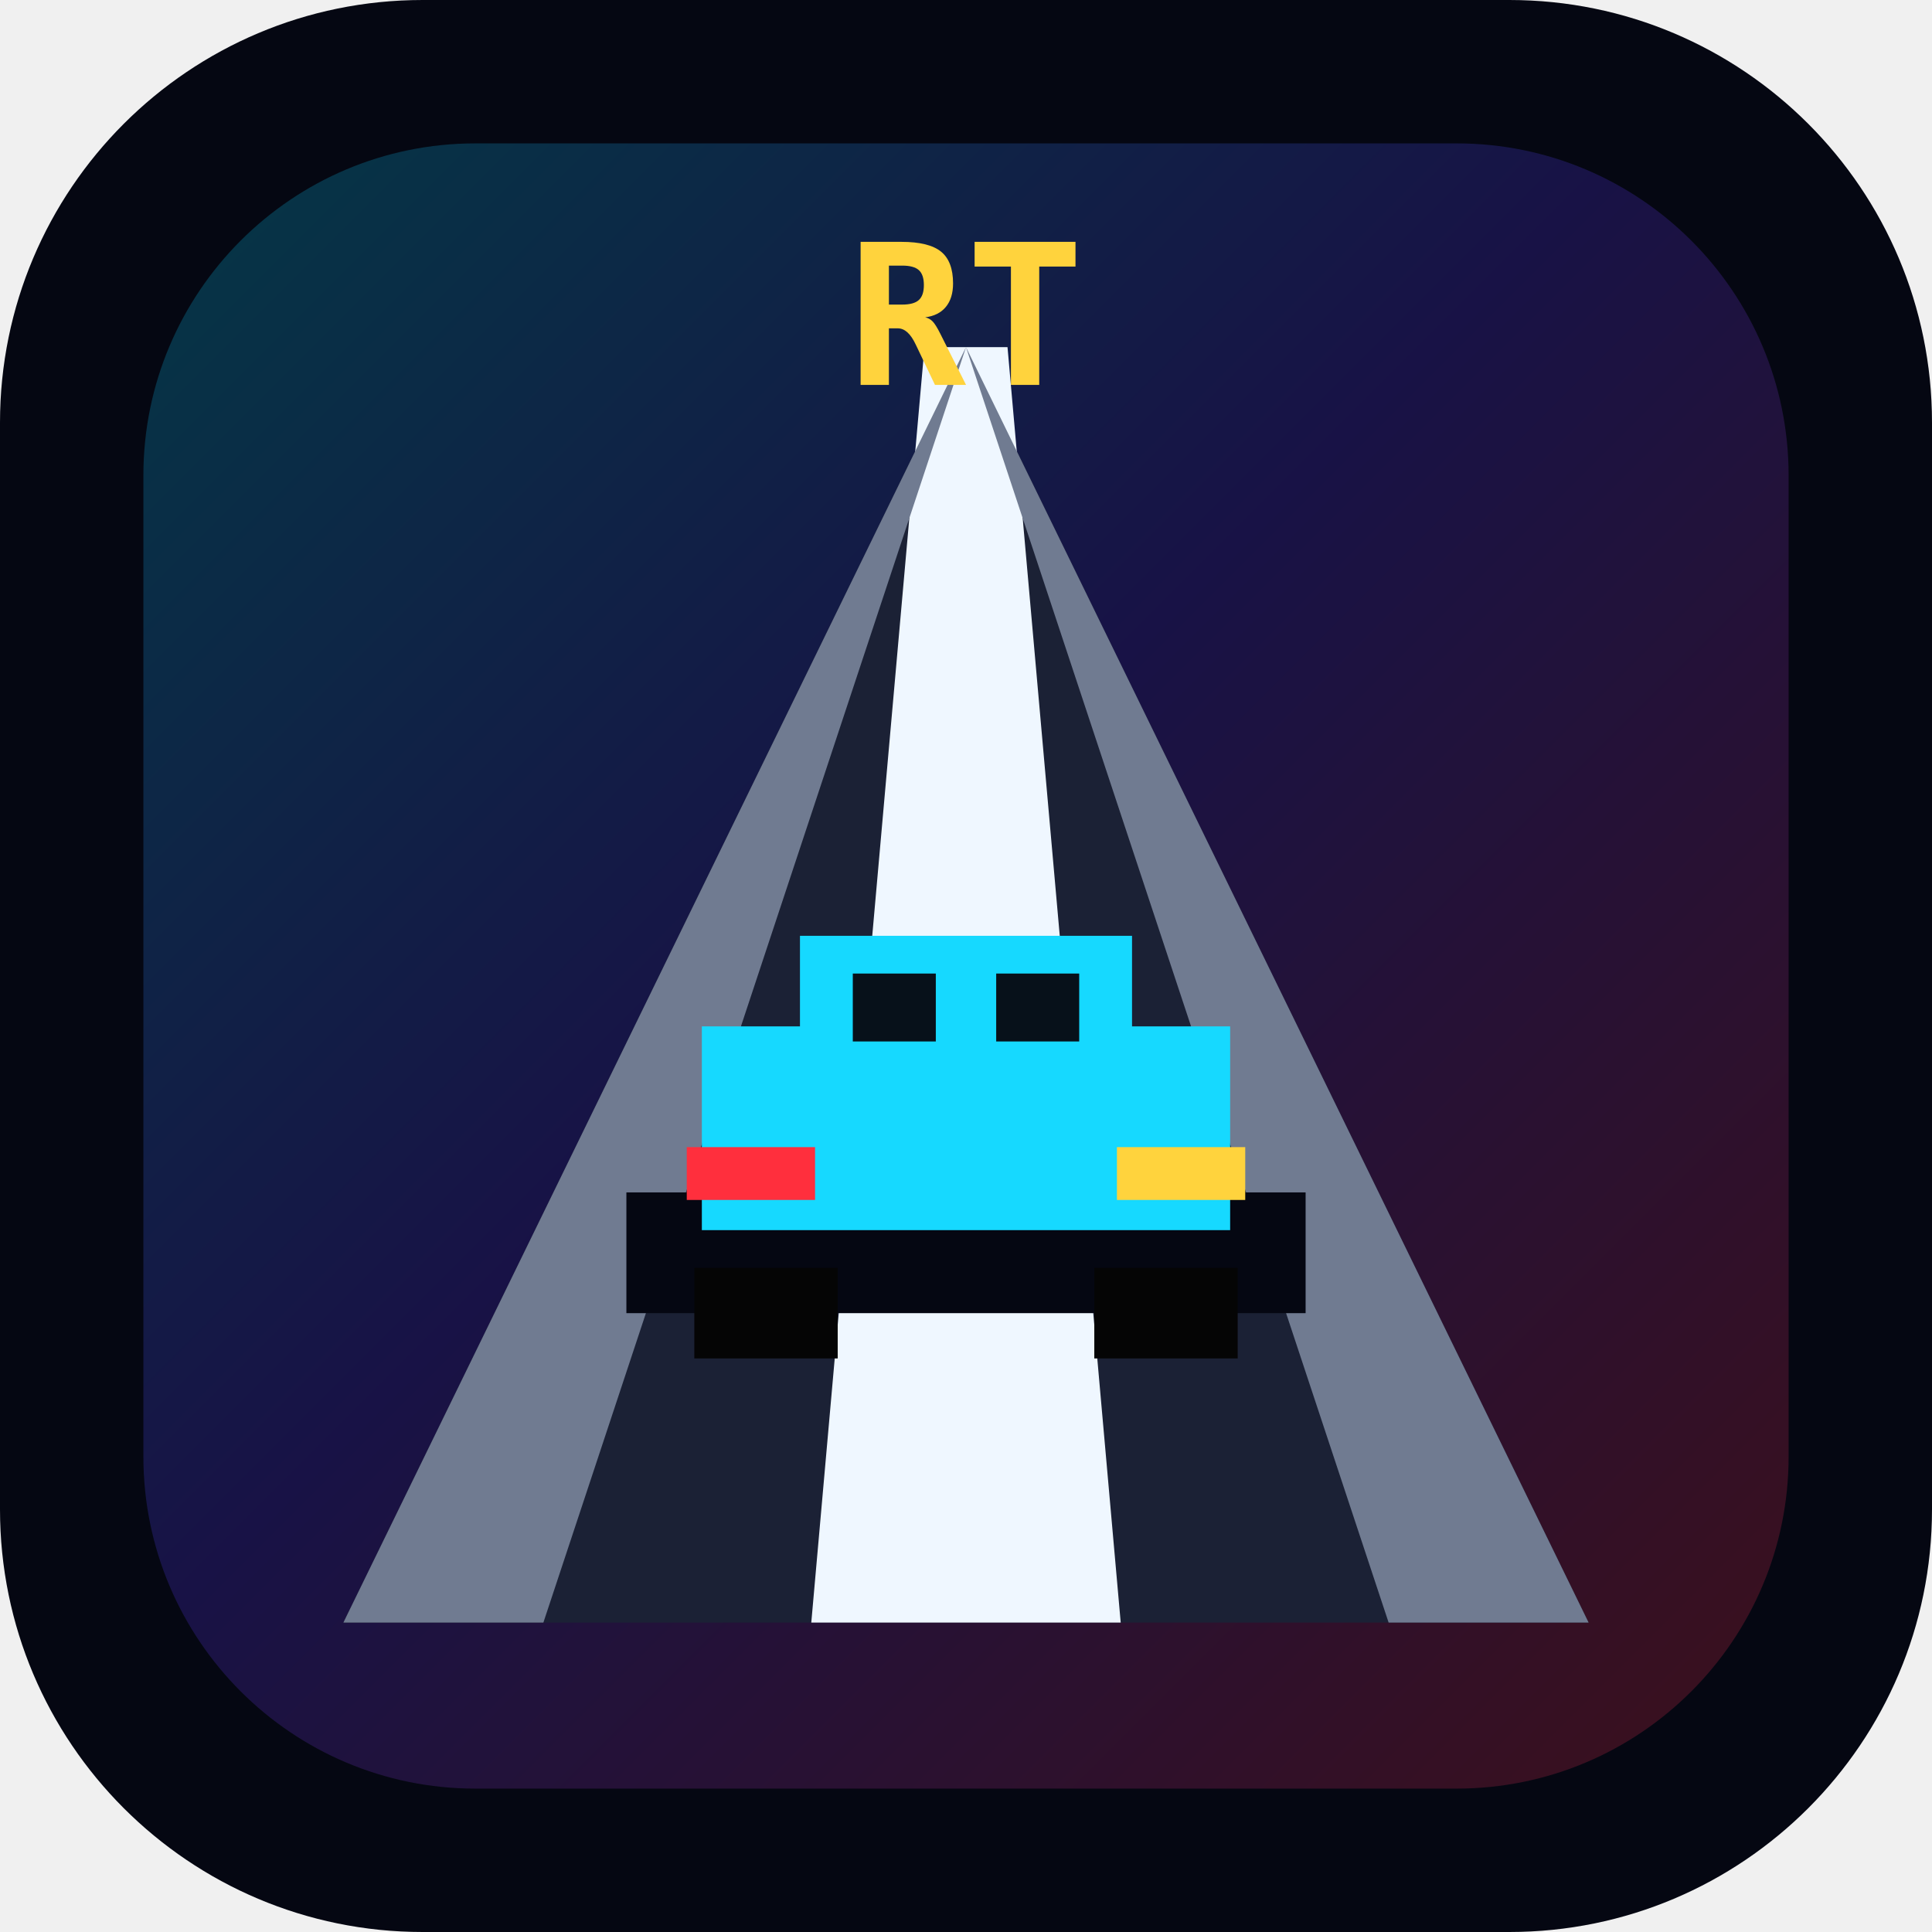
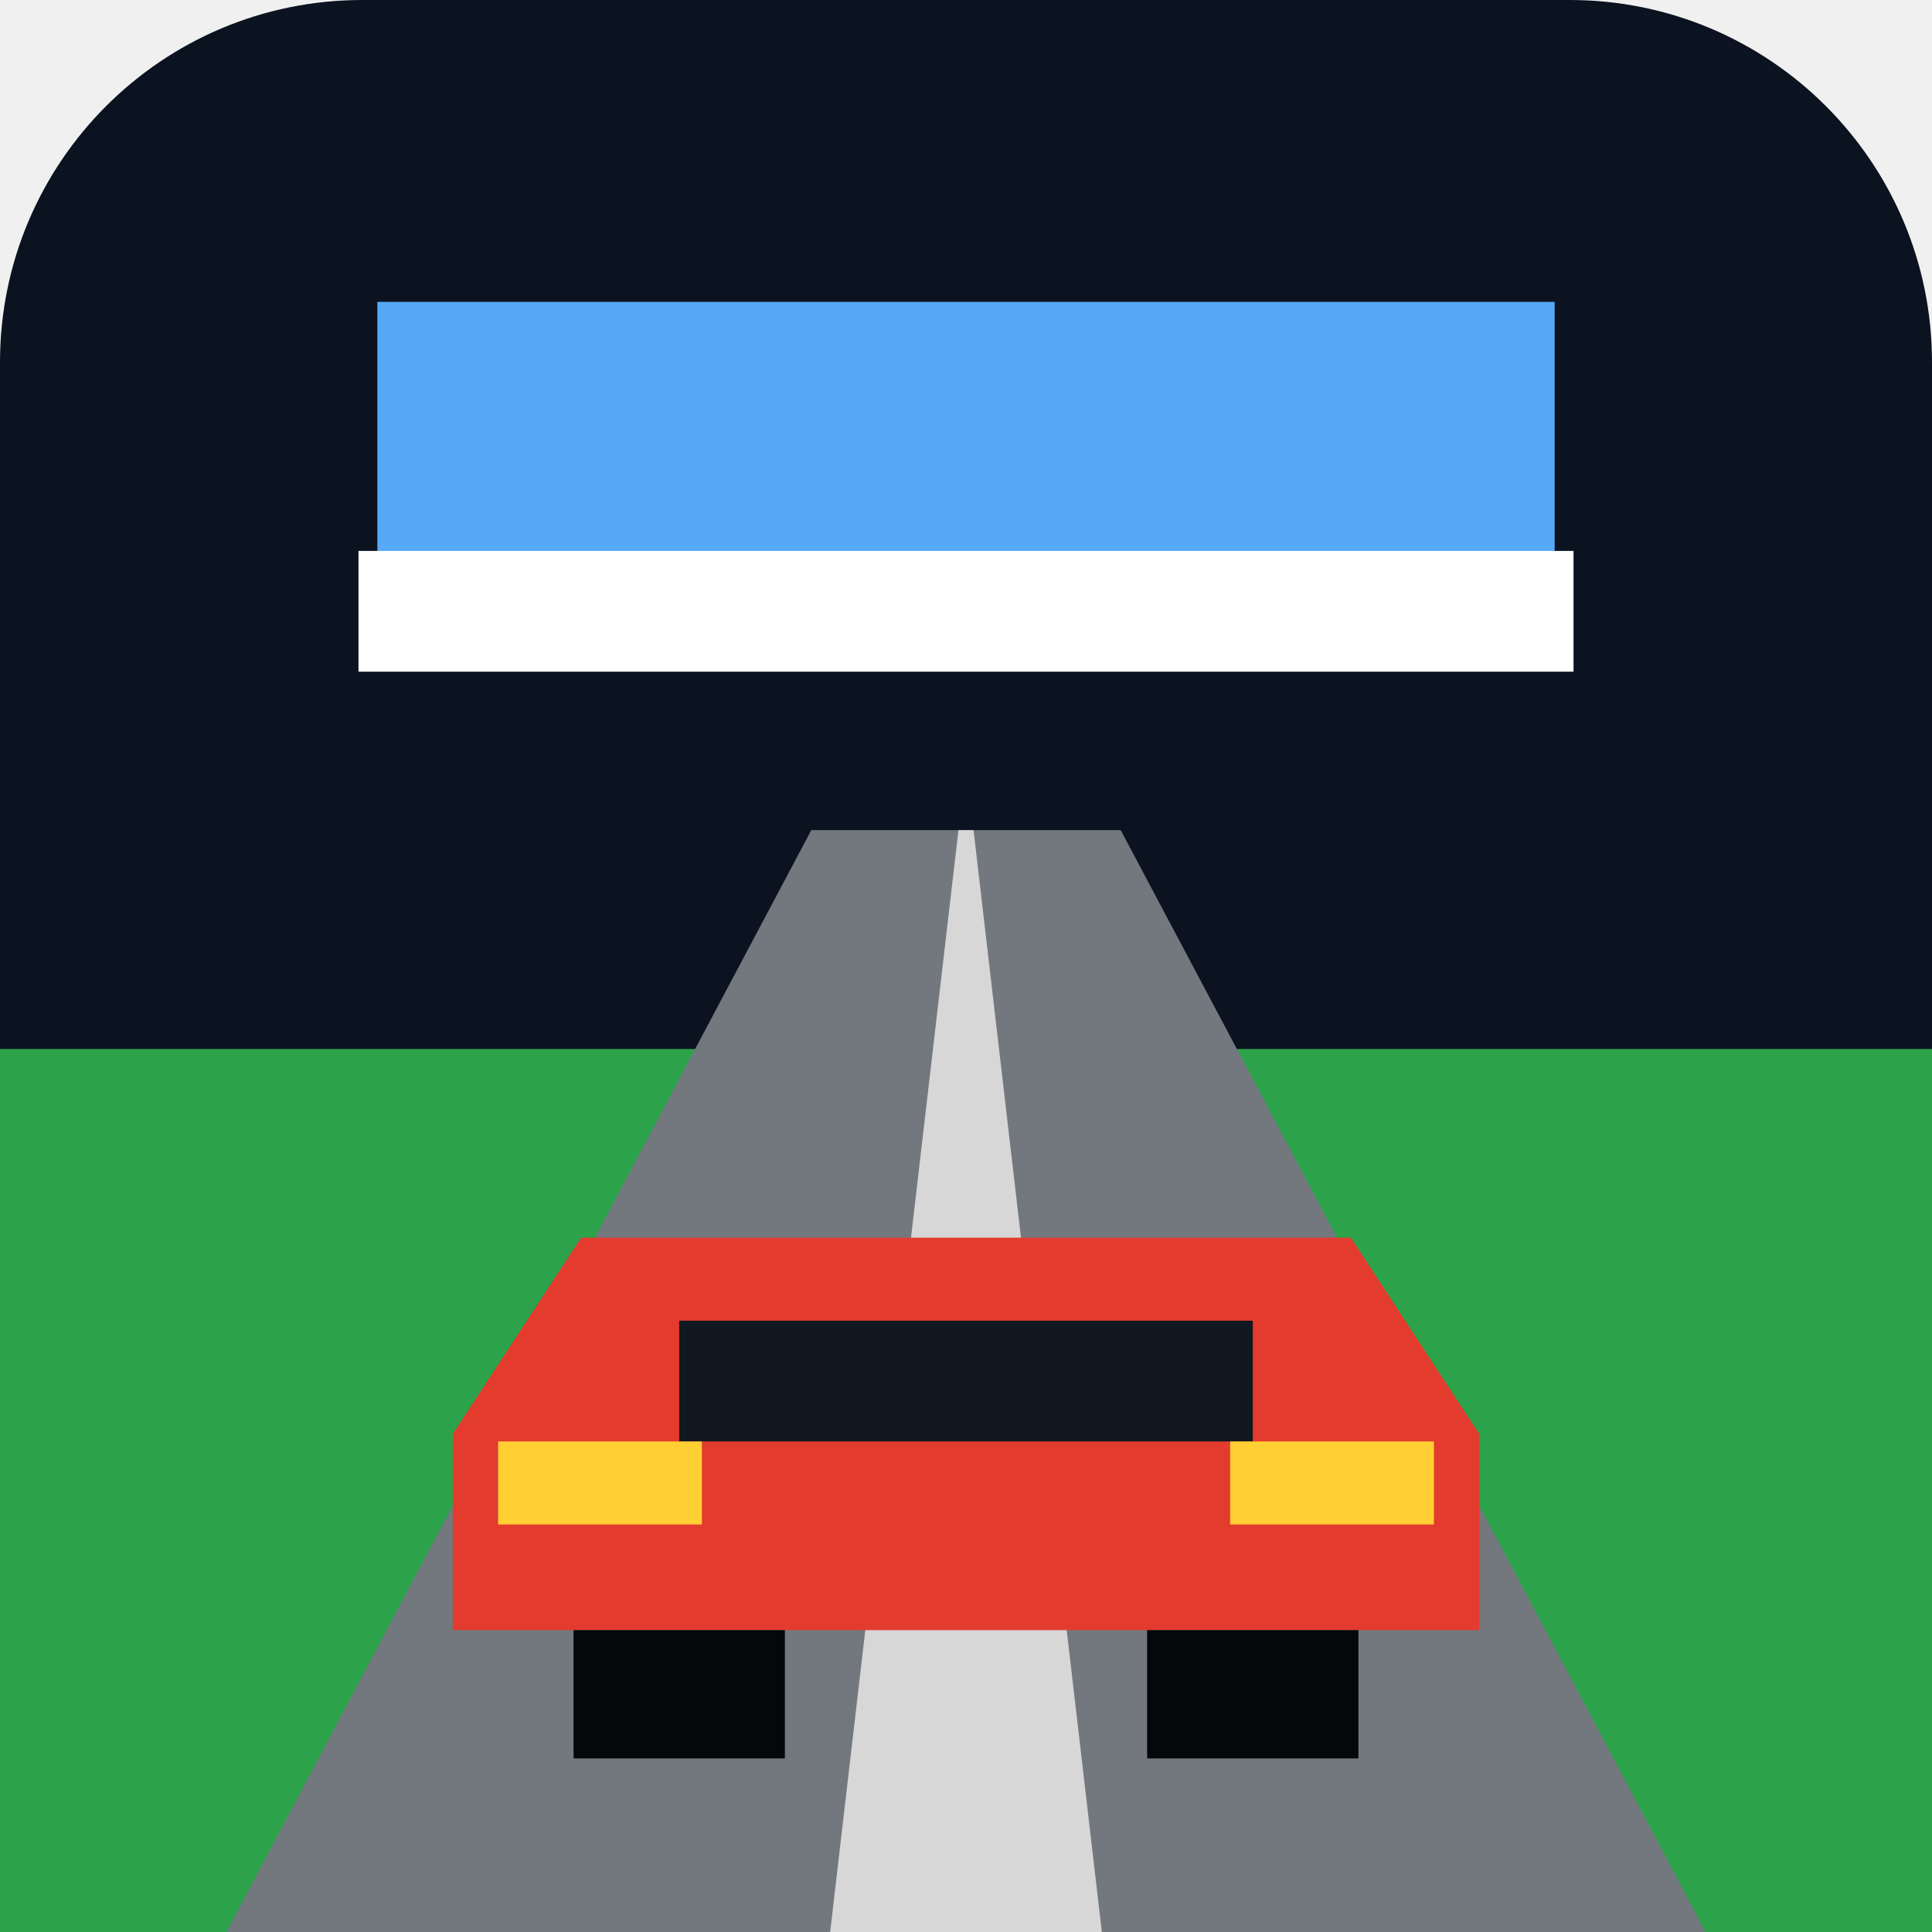
<svg xmlns="http://www.w3.org/2000/svg" viewBox="0 0 512 512">
-   <defs>
-     <linearGradient id="g" x1="0" y1="0" x2="1" y2="1">
-       <stop offset="0" stop-color="#00e6ff" />
-       <stop offset="0.45" stop-color="#5a3dff" />
-       <stop offset="1" stop-color="#ff2f3d" />
-     </linearGradient>
-   </defs>
-   <rect width="512" height="512" rx="112" fill="#050712" />
-   <rect x="38" y="38" width="436" height="436" rx="88" fill="url(#g)" opacity="0.22" />
-   <path d="M256 92 91 430h330L256 92Z" fill="#1b2135" />
-   <path d="M245 92h22l30 338h-82l30-338Z" fill="#eff7ff" />
-   <path d="M256 92 144 430h-53L256 92Zm0 0 165 338h-53L256 92Z" fill="#707b91" />
-   <g transform="translate(110 238)">
-     <rect x="56" y="78" width="180" height="32" fill="#050712" />
-     <rect x="76" y="34" width="140" height="54" fill="#16d9ff" />
-     <rect x="102" y="10" width="88" height="38" fill="#16d9ff" />
-     <rect x="116" y="20" width="22" height="18" fill="#07111a" />
-     <rect x="154" y="20" width="22" height="18" fill="#07111a" />
-     <rect x="72" y="66" width="34" height="14" fill="#ff2f3d" />
-     <rect x="186" y="66" width="34" height="14" fill="#ffd33d" />
-     <rect x="74" y="98" width="38" height="24" fill="#050505" />
-     <rect x="180" y="98" width="38" height="24" fill="#050505" />
-   </g>
-   <text x="256" y="102" text-anchor="middle" font-size="52" font-family="monospace" font-weight="900" fill="#ffd33d">RT</text>
+   <rect width="512" height="512" rx="96" fill="#0b1220" />
+   <rect y="278" width="512" height="234" fill="#2ca34b" />
+   <path d="M60 512 215 220h82l155 292z" fill="#73777e" />
+   <path d="M220 512 254 220h4l34 292z" fill="#d7d7d7" />
+   <rect x="100" y="80" width="312" height="72" fill="#55a9f5" />
+   <path d="M95 146h322v32H95z" fill="#fff" />
+   <path d="M154 328h204l34 52v52H120v-52z" fill="#e43b2f" />
+   <rect x="152" y="432" width="56" height="34" fill="#05070a" />
+   <rect x="304" y="432" width="56" height="34" fill="#05070a" />
+   <rect x="180" y="350" width="152" height="32" fill="#121820" />
+   <rect x="132" y="382" width="54" height="22" fill="#ffcf33" />
+   <rect x="326" y="382" width="54" height="22" fill="#ffcf33" />
</svg>
